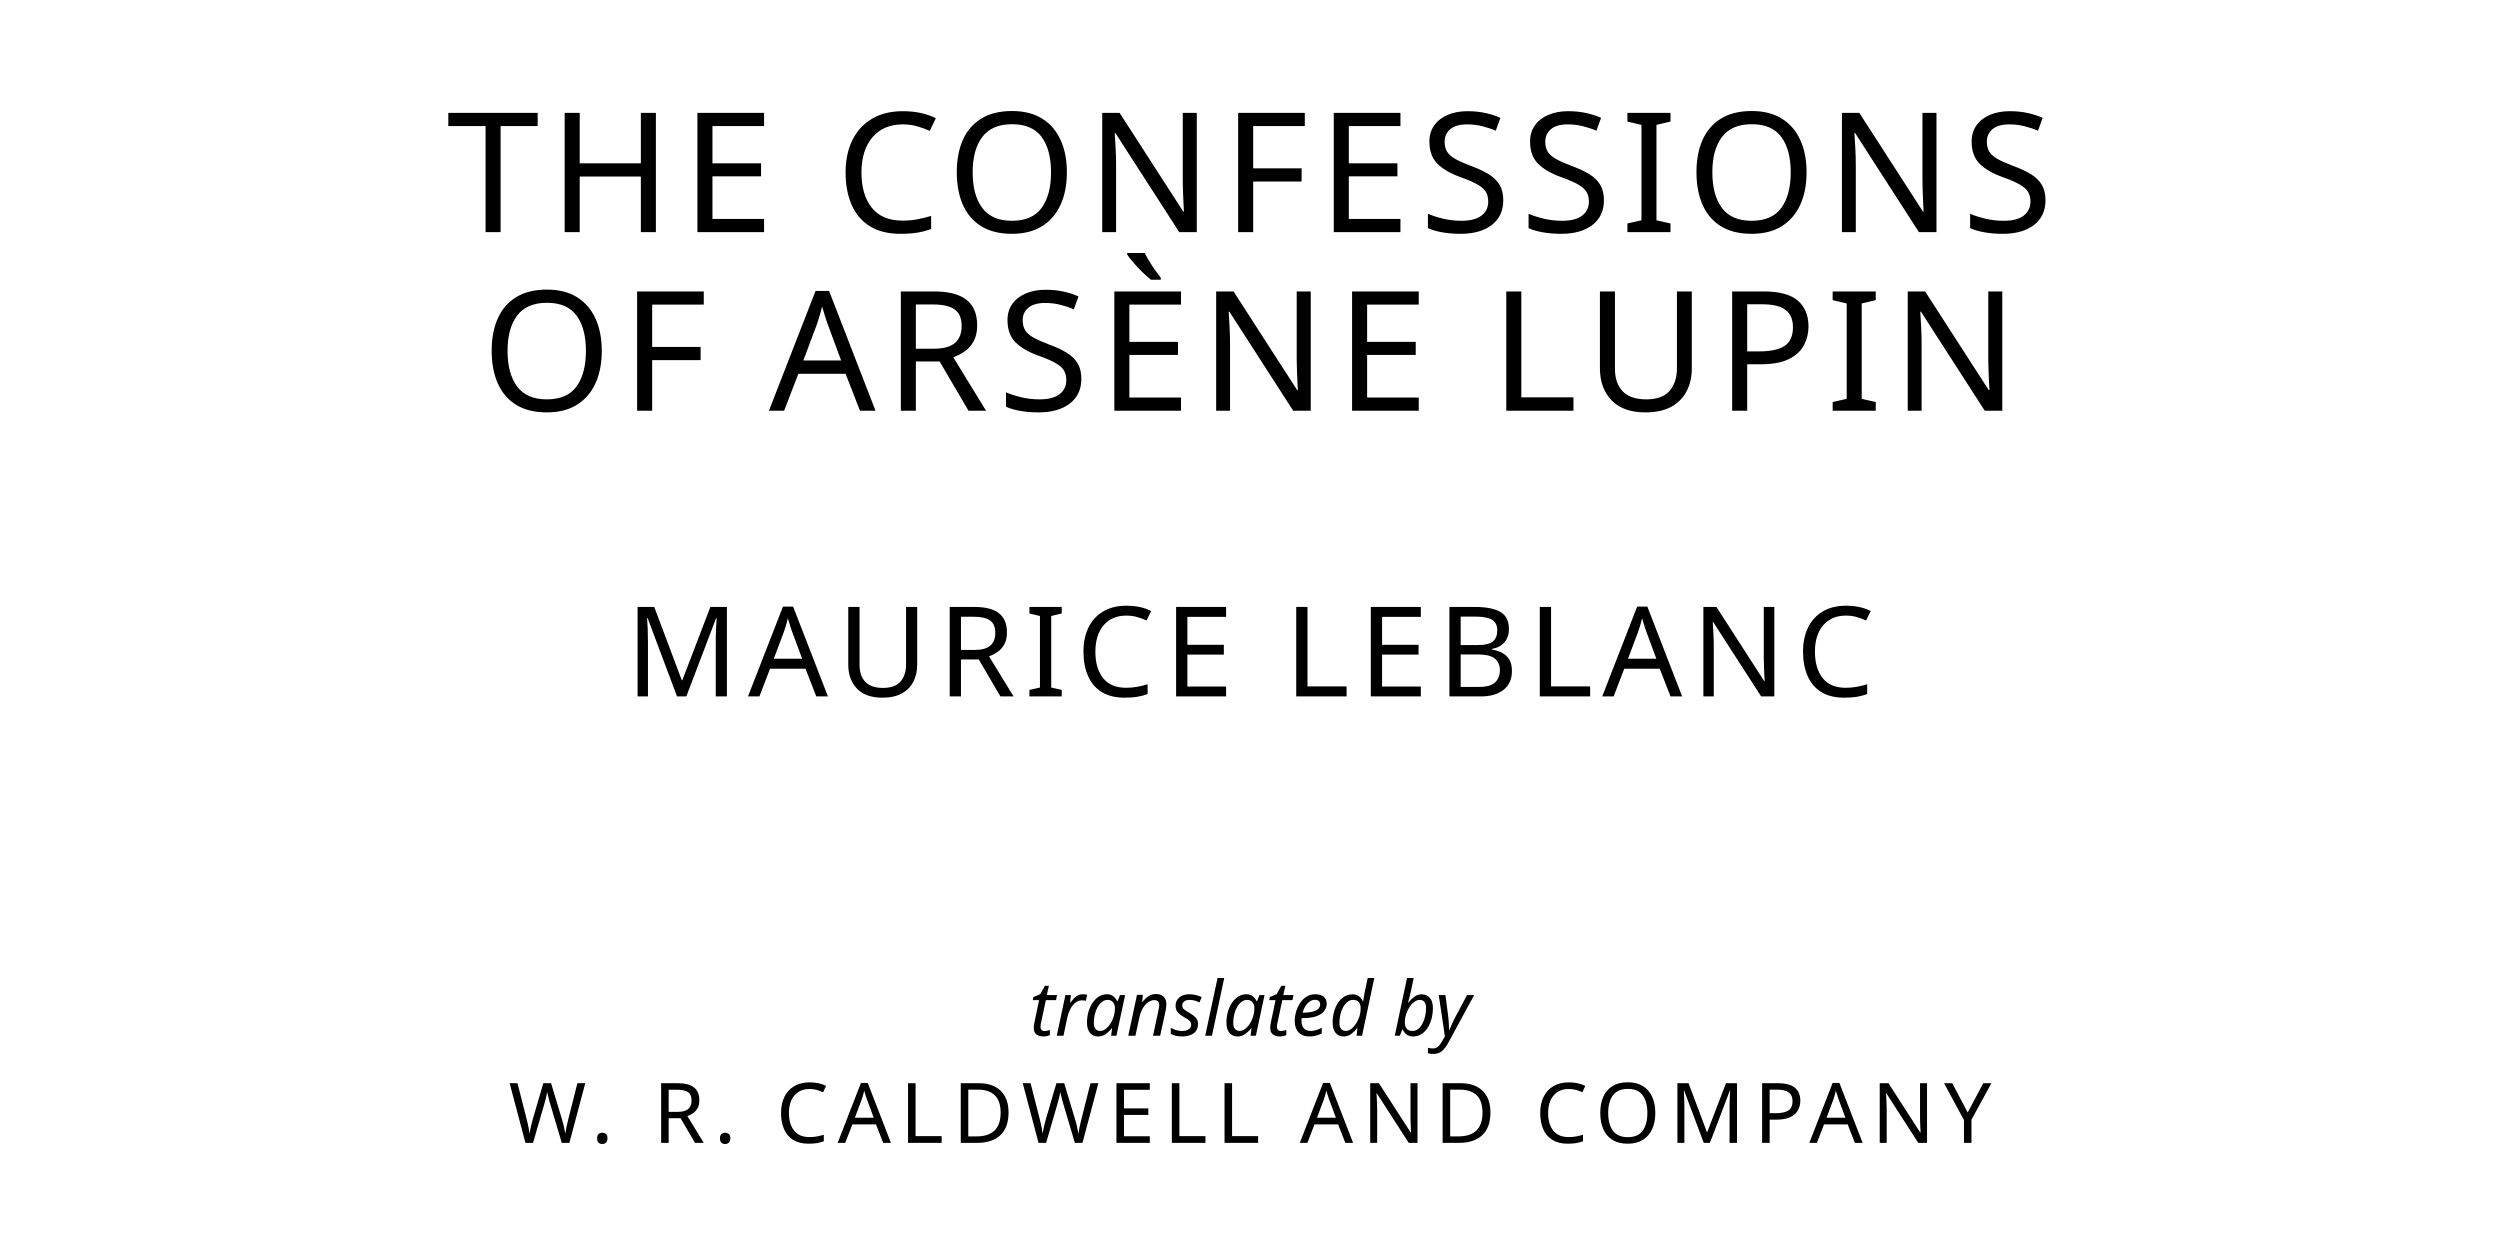
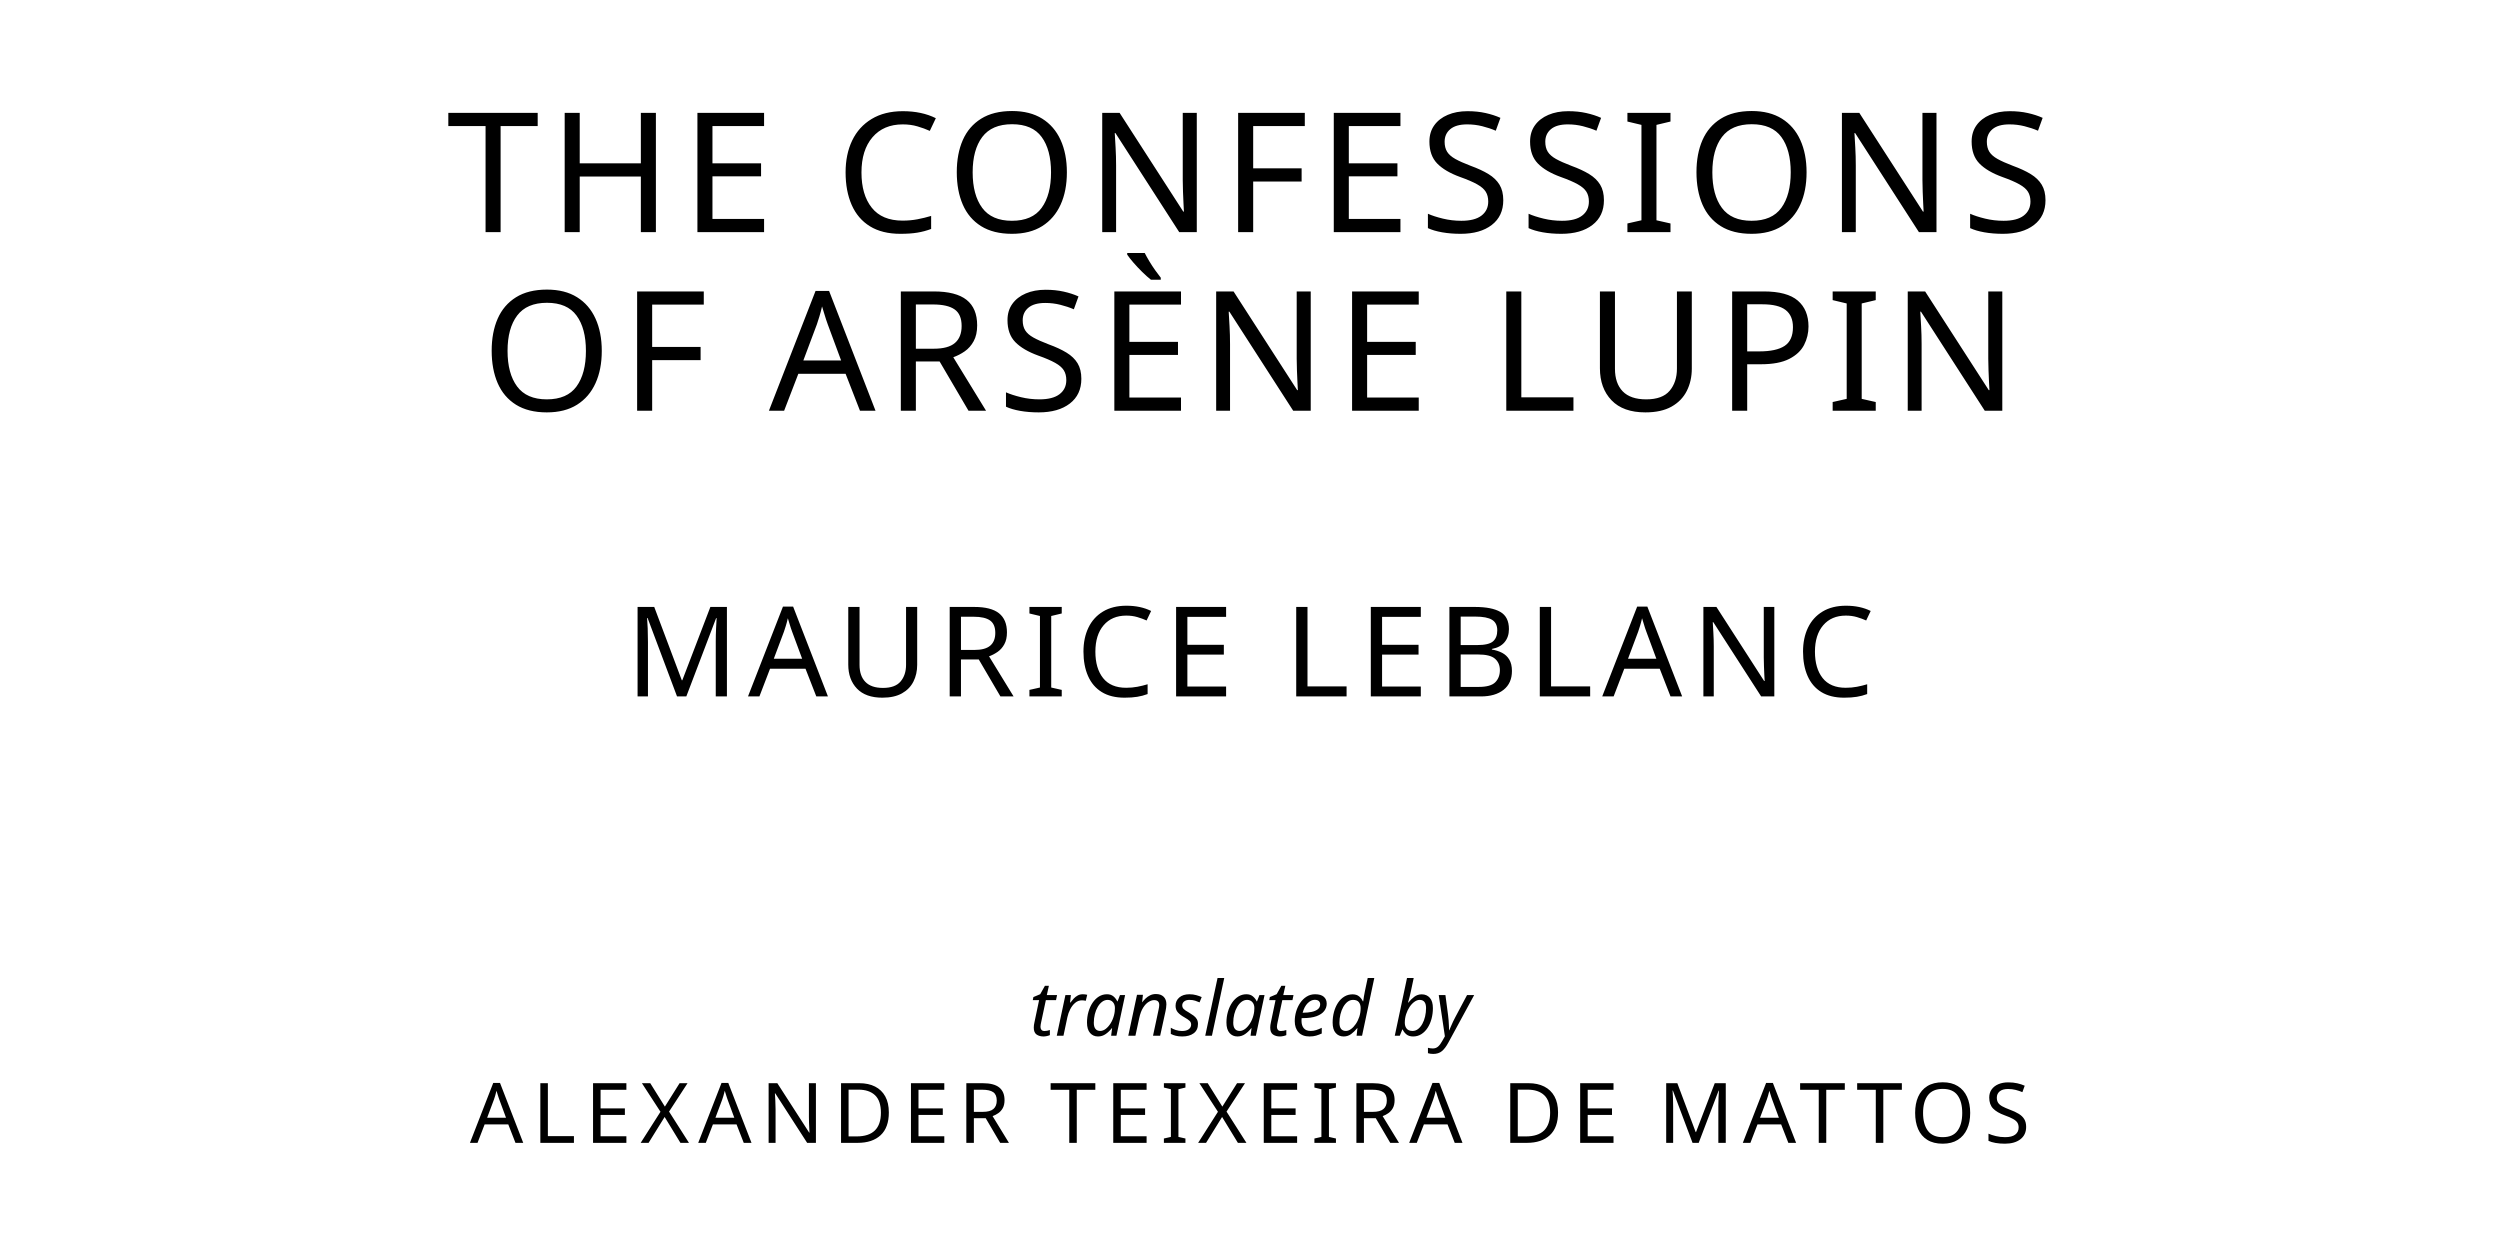
<svg xmlns="http://www.w3.org/2000/svg" version="1.1" viewBox="0 0 1400 690">
  <style type="text/css">
		text{
			font-family: League Spartan;
			letter-spacing: 5px;
			text-anchor: middle;
		}

		.title{
			font-size: 93.567px;
		}

		.author{
			font-size: 70.175px;
		}

		.contributor-descriptor{
			font-family: OFL Sorts Mill Goudy;
			font-size: 42.508px;
			font-style: italic;
			letter-spacing: 0;
		}

		.contributor{
			font-size: 46.784px;
		}
	</style>
  <text class="title" x="700" y="130">THE CONFESSIONS</text>
  <text class="title" x="700" y="230">OF ARSÈNE LUPIN</text>
  <text class="author" x="700" y="390">MAURICE LEBLANC</text>
  <text class="contributor-descriptor" x="700" y="580">translated by</text>
-   <text class="contributor" x="700" y="640">W. R. CALDWELL AND COMPANY</text>
+   <text class="contributor" x="700" y="640">ALEXANDER TEIXEIRA DE MATTOS</text>
</svg>
